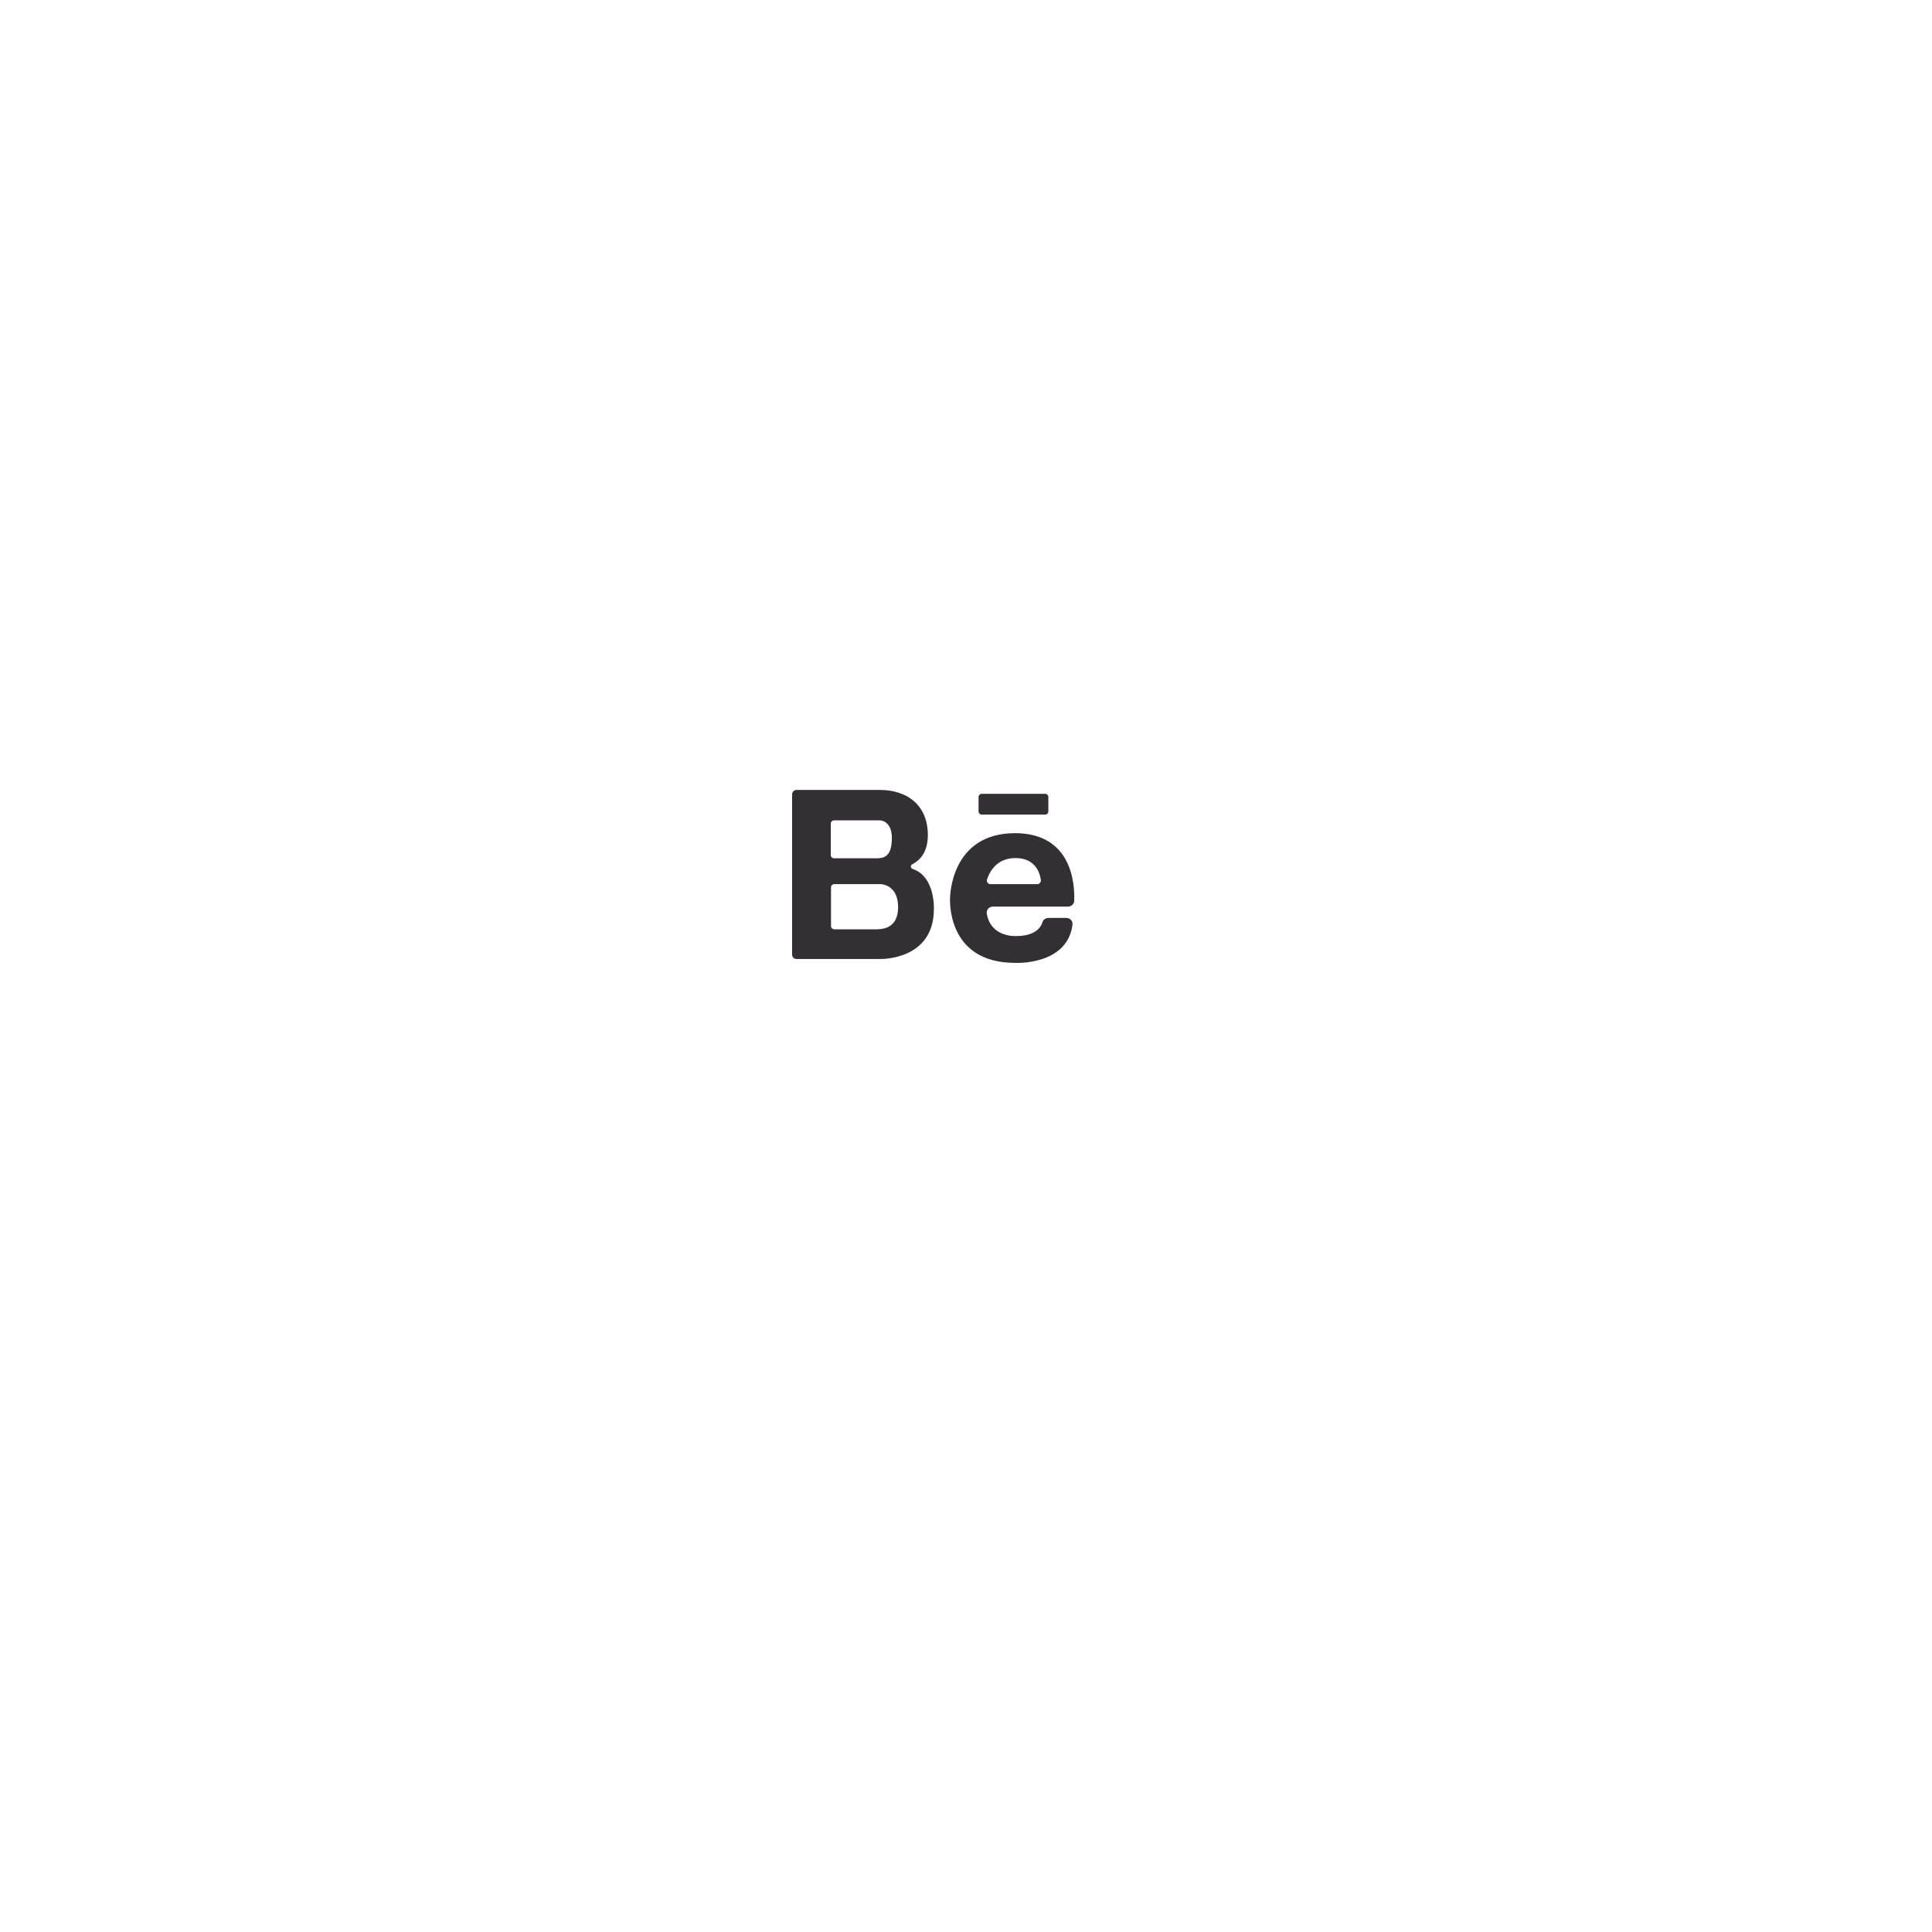
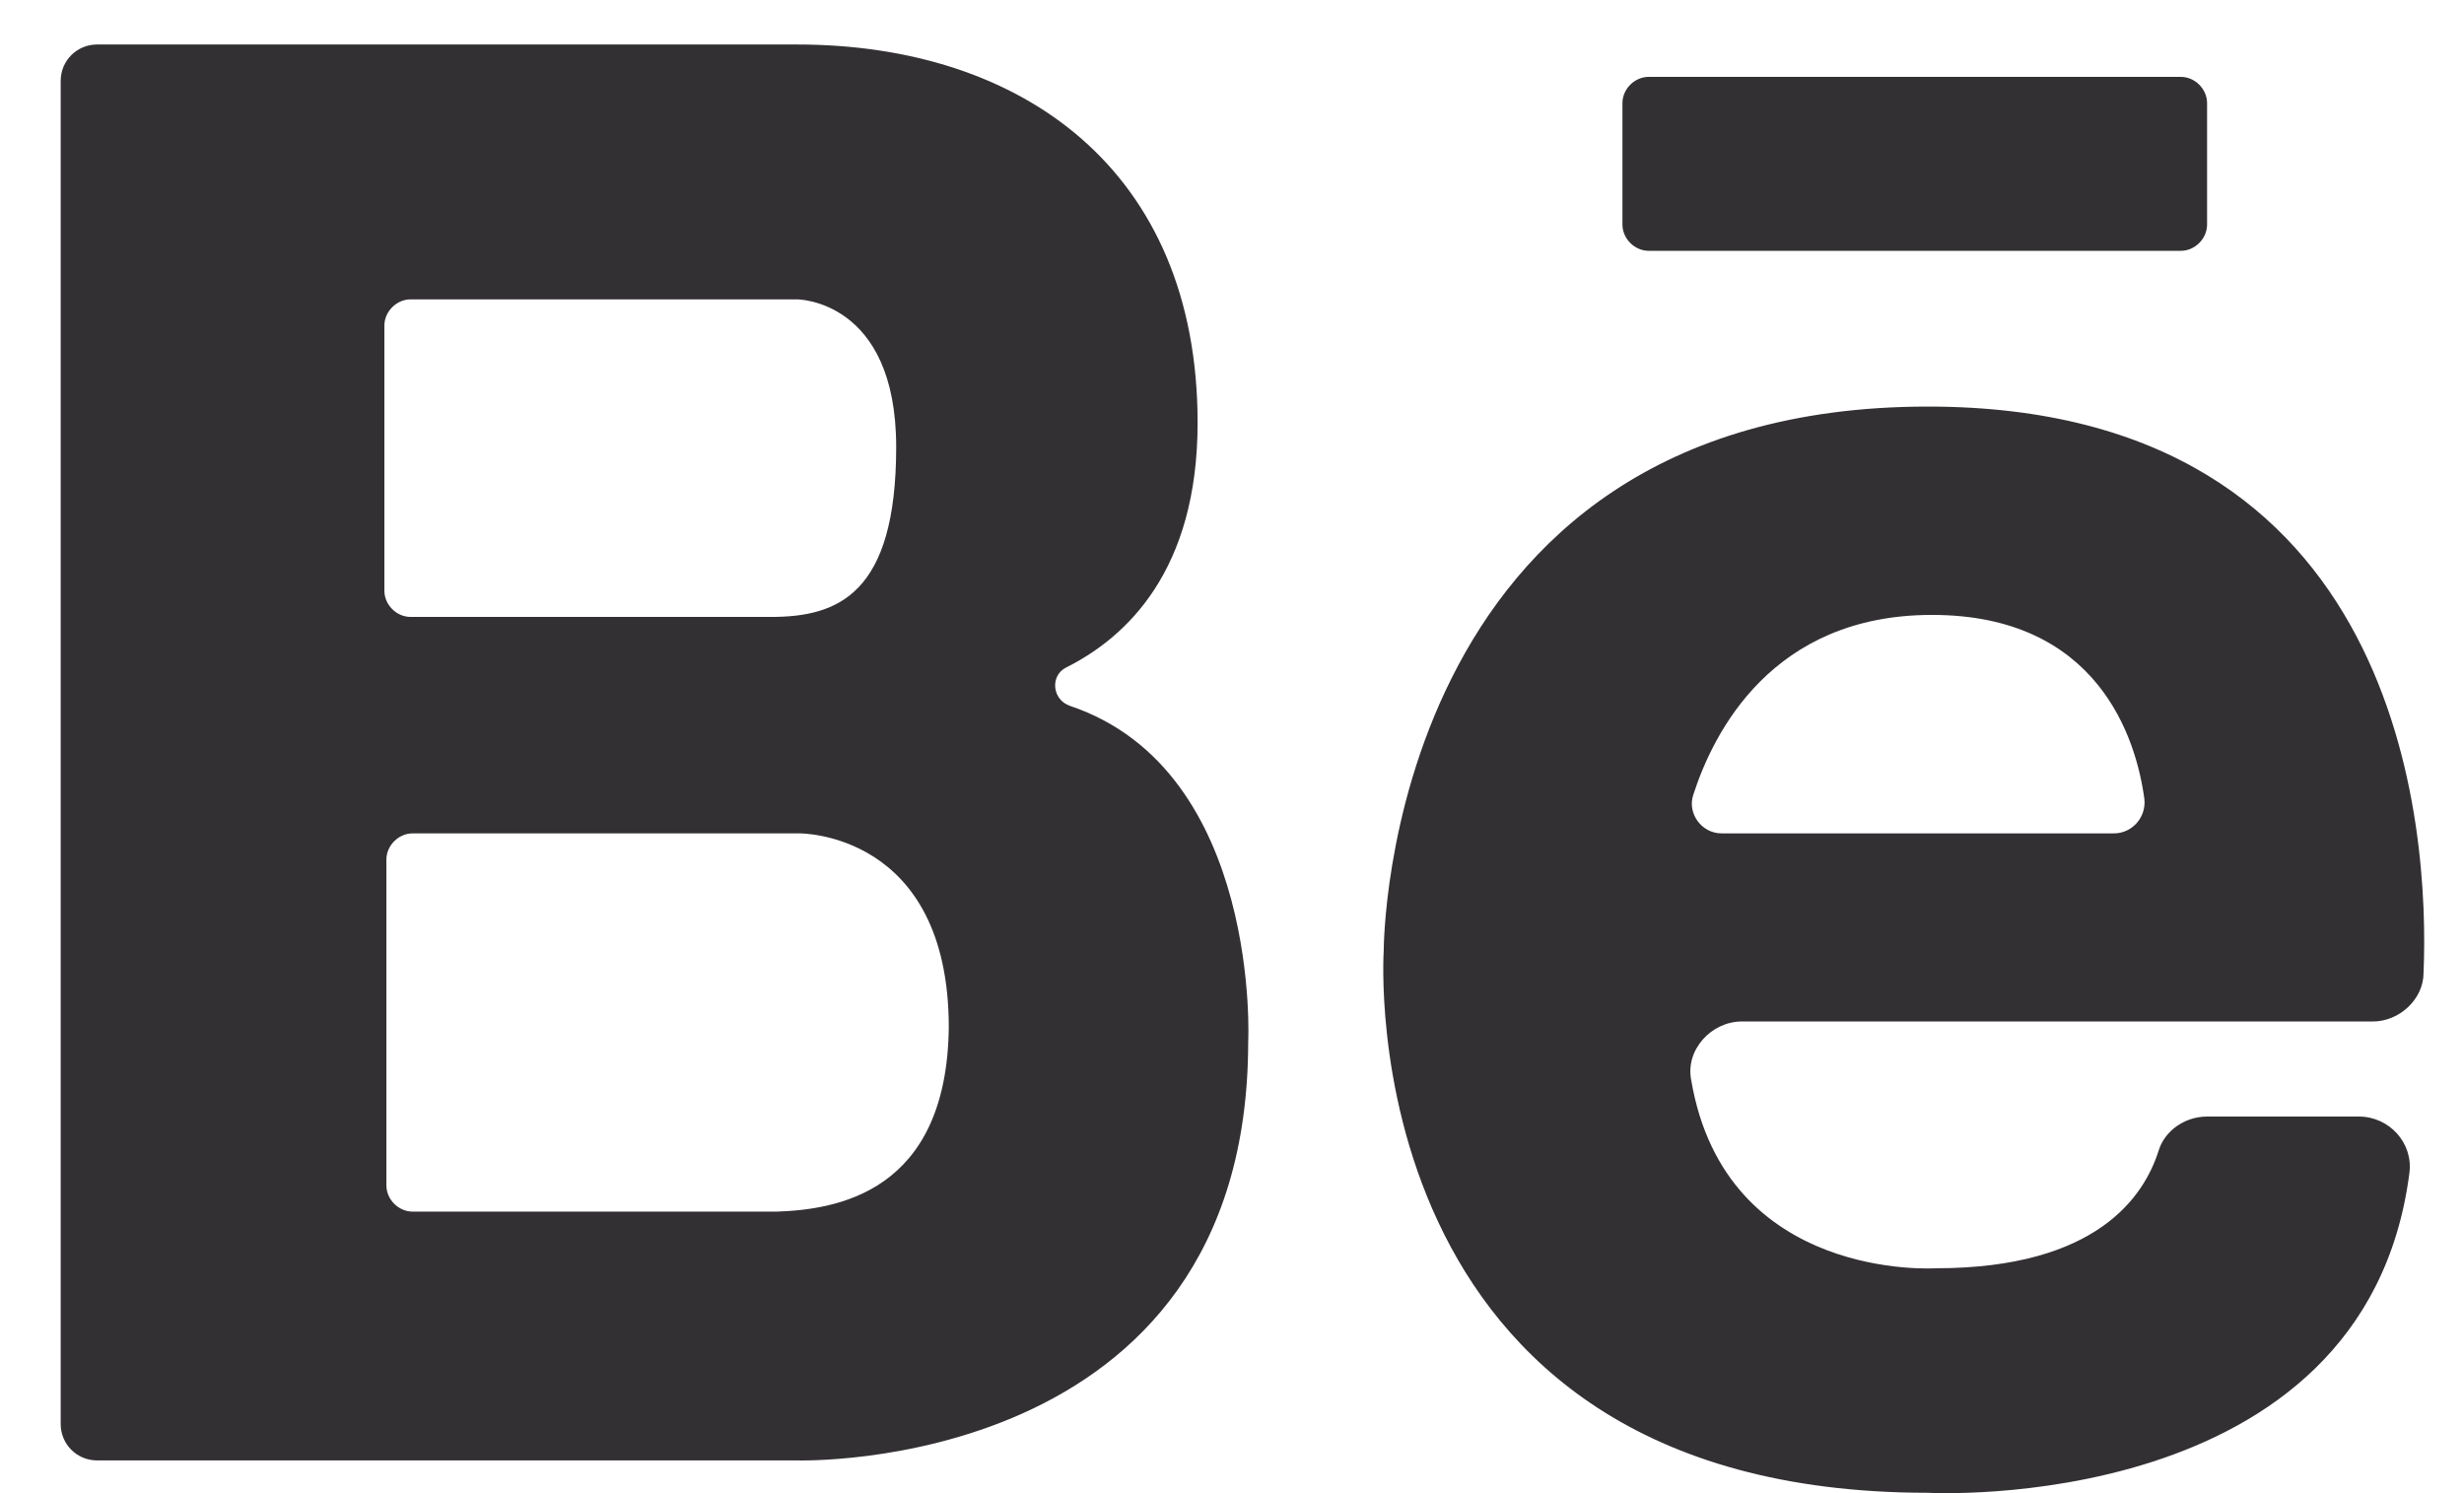
- <svg xmlns="http://www.w3.org/2000/svg" version="1.1" id="Design" x="0px" y="0px" viewBox="0 0 800 800" style="enable-background:new 0 0 800 800;" xml:space="preserve">
+ <svg xmlns="http://www.w3.org/2000/svg" version="1.1" id="Design" x="0px" y="0px" viewBox="0 0 121.8 73.8" style="enable-background:new 0 0 121.8 73.8;" xml:space="preserve">
  <style type="text/css">
	.st0{fill:#333033;}
</style>
  <g>
    <g>
-       <path class="st0" d="M420.3,345c-26.9,0-26.9,26.8-26.9,26.9c0,0-1.8,26.8,26.9,26.8c0,0,21.6,1.2,23.8-15.8    c0.2-1.5-1-2.8-2.5-2.8h-7.5c-1.1,0-2.1,0.7-2.4,1.7c-0.7,2.2-3,5.8-11,5.8c0,0-10.4,0.7-12.1-9.3c-0.3-1.5,1-2.9,2.5-2.9h31.2    c1.3,0,2.5-1.1,2.5-2.4C445.1,365.9,443.8,345,420.3,345z M410.1,366.1c-1,0-1.7-1-1.4-1.9c1-3.1,3.9-8.9,11.8-8.9    c8.2,0,10.1,6.1,10.5,9.1c0.1,0.9-0.6,1.7-1.5,1.7L410.1,366.1L410.1,366.1z M377.9,359.8c-0.9-0.3-1-1.5-0.2-1.9    c3-1.5,6.5-4.8,6.5-12.1c0-12.5-8.7-18.7-19.8-18.7h-34.6c-1,0-1.8,0.8-1.8,1.8v66.4c0,1,0.8,1.8,1.8,1.8h34.6    c0,0,22.3,0.7,22.3-20.7C386.7,376.6,387.4,363,377.9,359.8z M344,341c0-0.7,0.6-1.3,1.3-1.3h19.1c0,0,4.9,0,4.9,7.3    s-2.9,8.4-6.2,8.4h-17.8c-0.7,0-1.3-0.6-1.3-1.3V341z M363.4,384.8h-18c-0.7,0-1.3-0.6-1.3-1.3v-16.1c0-0.7,0.6-1.3,1.3-1.3h19.1    c0,0,7.4-0.1,7.4,9.6C371.8,383.9,366.3,384.7,363.4,384.8z M405.2,330v6c0,0.7,0.6,1.3,1.3,1.3h26.3c0.7,0,1.3-0.6,1.3-1.3v-6    c0-0.7-0.6-1.3-1.3-1.3h-26.3C405.8,328.7,405.2,329.3,405.2,330z" />
+       <path class="st0" d="M95.3,20.1c-26.9,0-26.9,26.8-26.9,26.9c0,0-1.8,26.8,26.9,26.8c0,0,21.6,1.2,23.8-15.8    c0.2-1.5-1-2.8-2.5-2.8h-7.5c-1.1,0-2.1,0.7-2.4,1.7c-0.7,2.2-3,5.8-11,5.8c0,0-10.4,0.7-12.1-9.3c-0.3-1.5,1-2.9,2.5-2.9h31.2    c1.3,0,2.5-1.1,2.5-2.4C120.1,41,118.8,20.1,95.3,20.1z M85.1,41.2c-1,0-1.7-1-1.4-1.9c1-3.1,3.9-8.9,11.8-8.9    c8.2,0,10.1,6.1,10.5,9.1c0.1,0.9-0.6,1.7-1.5,1.7L85.1,41.2L85.1,41.2z M52.9,34.9c-0.9-0.3-1-1.5-0.2-1.9    c3-1.5,6.5-4.8,6.5-12.1c0-12.5-8.7-18.7-19.8-18.7H4.8C3.8,2.2,3,3,3,4v66.4c0,1,0.8,1.8,1.8,1.8h34.6c0,0,22.3,0.7,22.3-20.7    C61.7,51.7,62.4,38.1,52.9,34.9z M19,16.1c0-0.7,0.6-1.3,1.3-1.3h19.1c0,0,4.9,0,4.9,7.3s-2.9,8.4-6.2,8.4H20.3    c-0.7,0-1.3-0.6-1.3-1.3V16.1z M38.4,59.9h-18c-0.7,0-1.3-0.6-1.3-1.3V42.5c0-0.7,0.6-1.3,1.3-1.3h19.1c0,0,7.4-0.1,7.4,9.6    C46.8,59,41.3,59.8,38.4,59.9z M80.2,5.1v6c0,0.7,0.6,1.3,1.3,1.3h26.3c0.7,0,1.3-0.6,1.3-1.3v-6c0-0.7-0.6-1.3-1.3-1.3H81.5    C80.8,3.8,80.2,4.4,80.2,5.1z" />
    </g>
  </g>
</svg>
